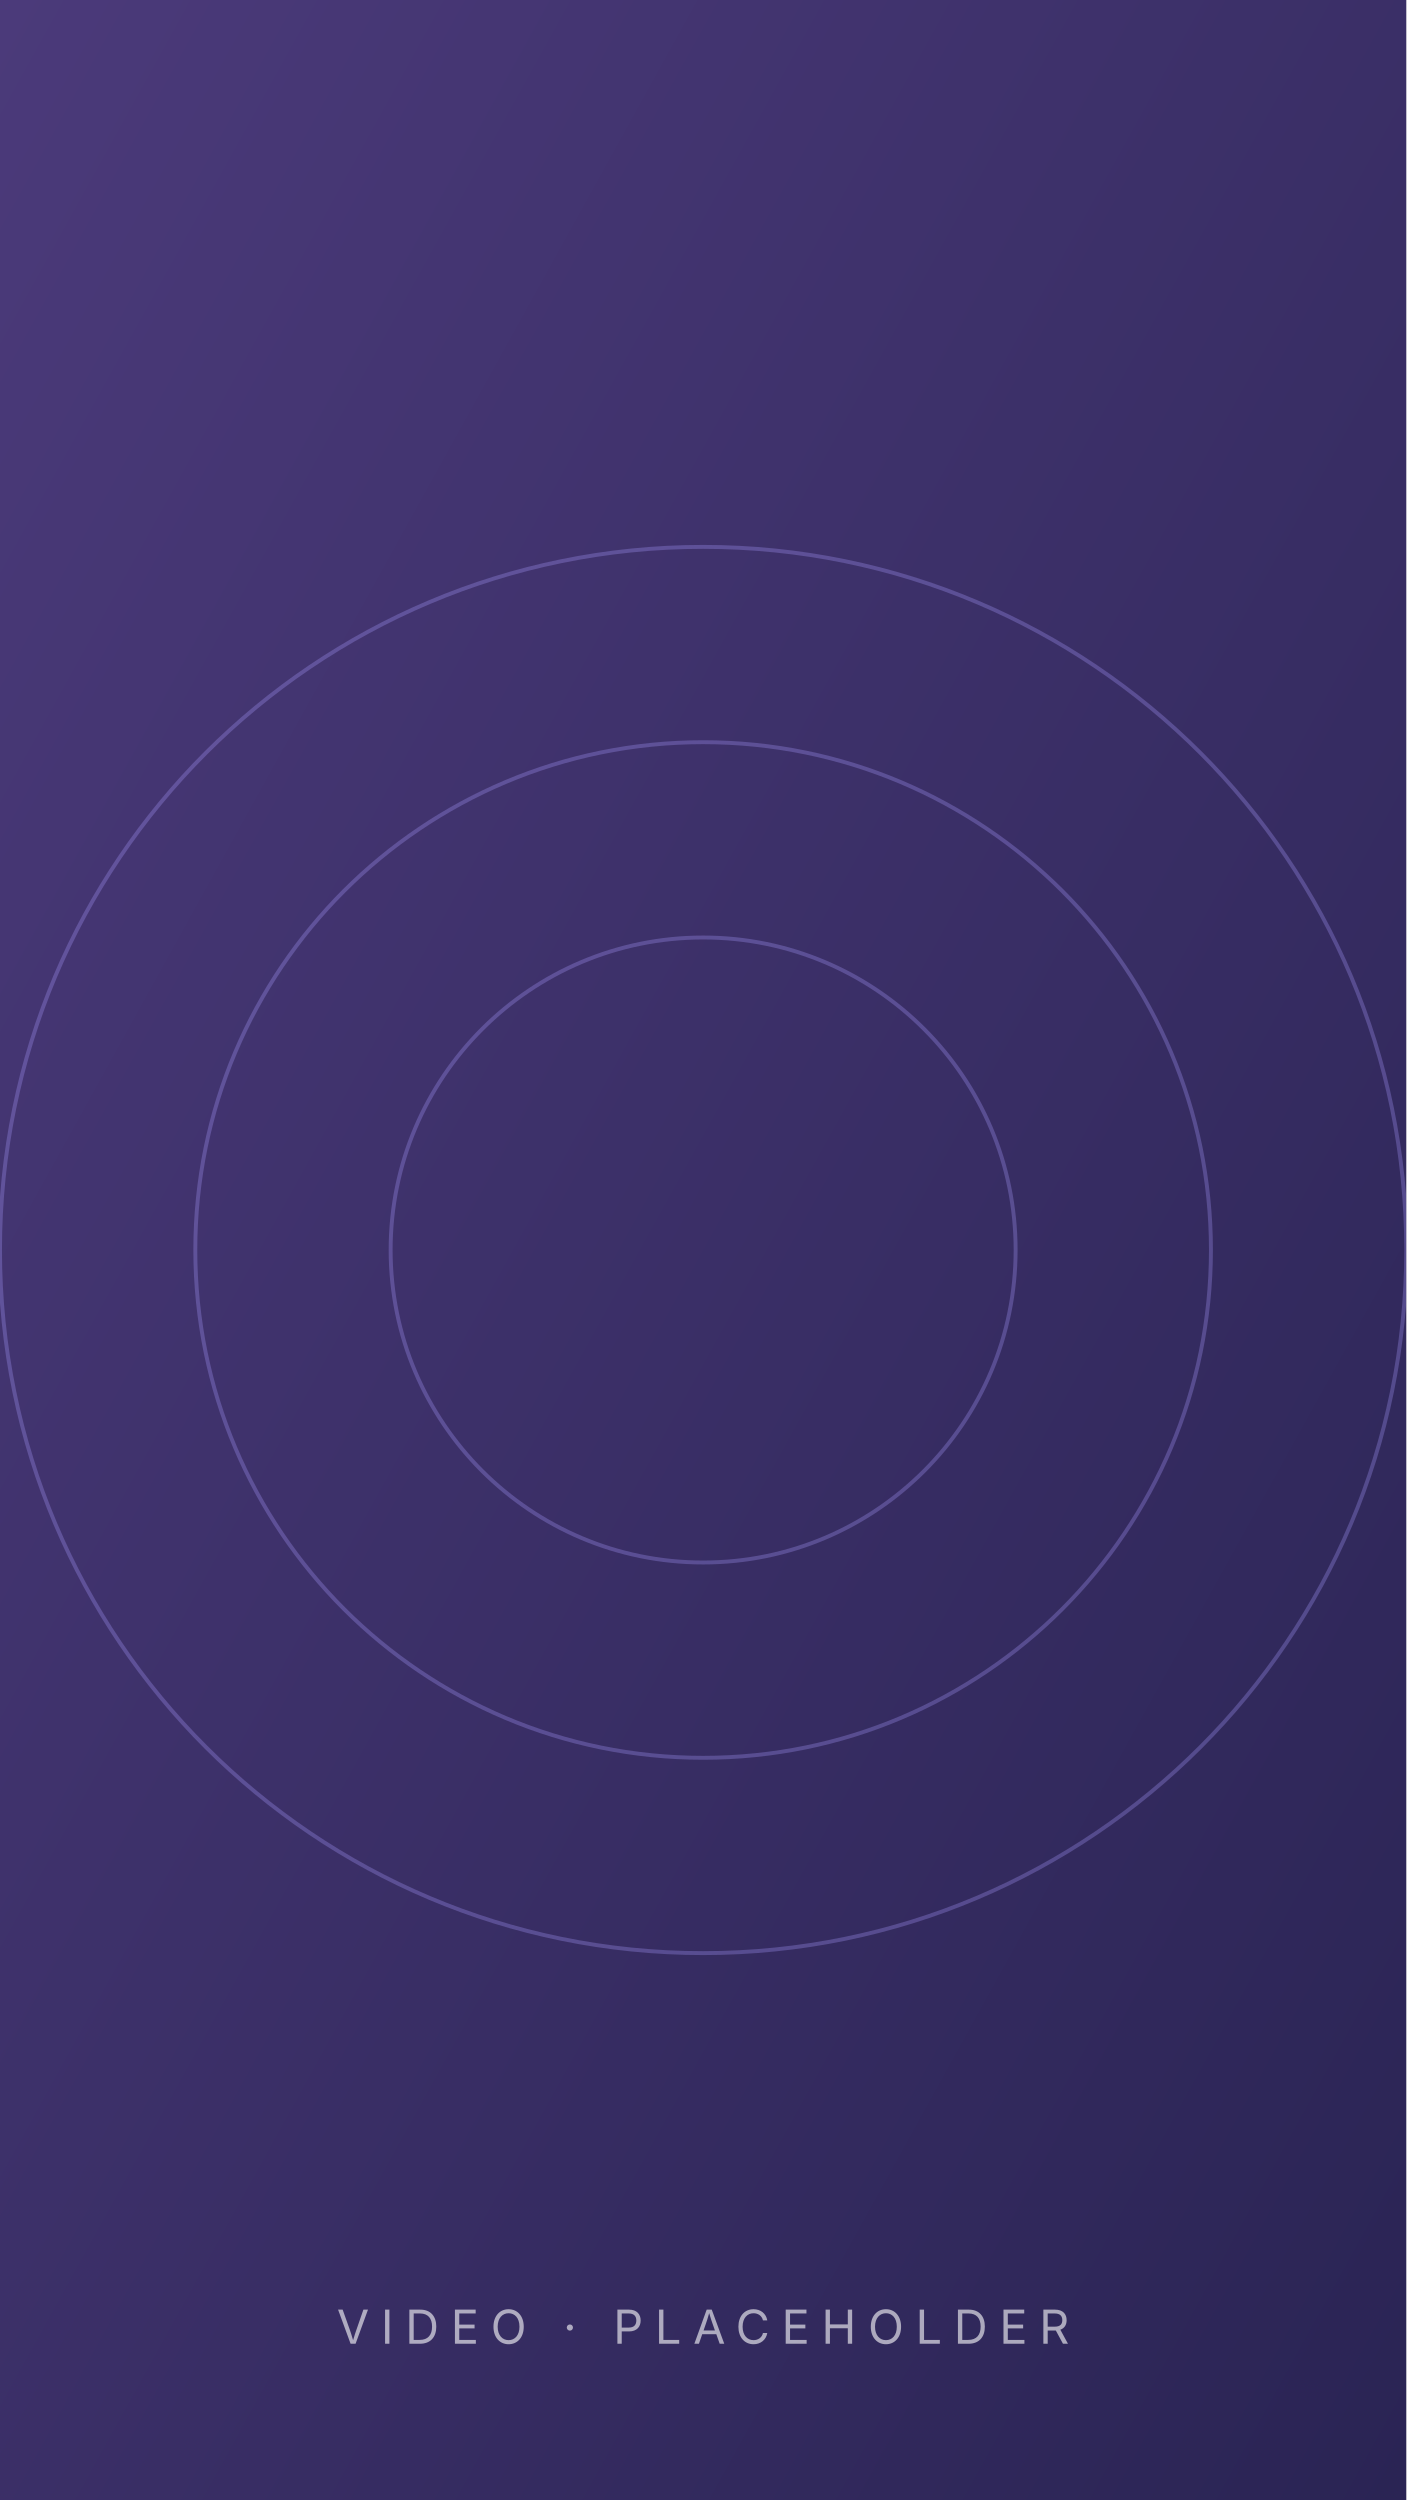
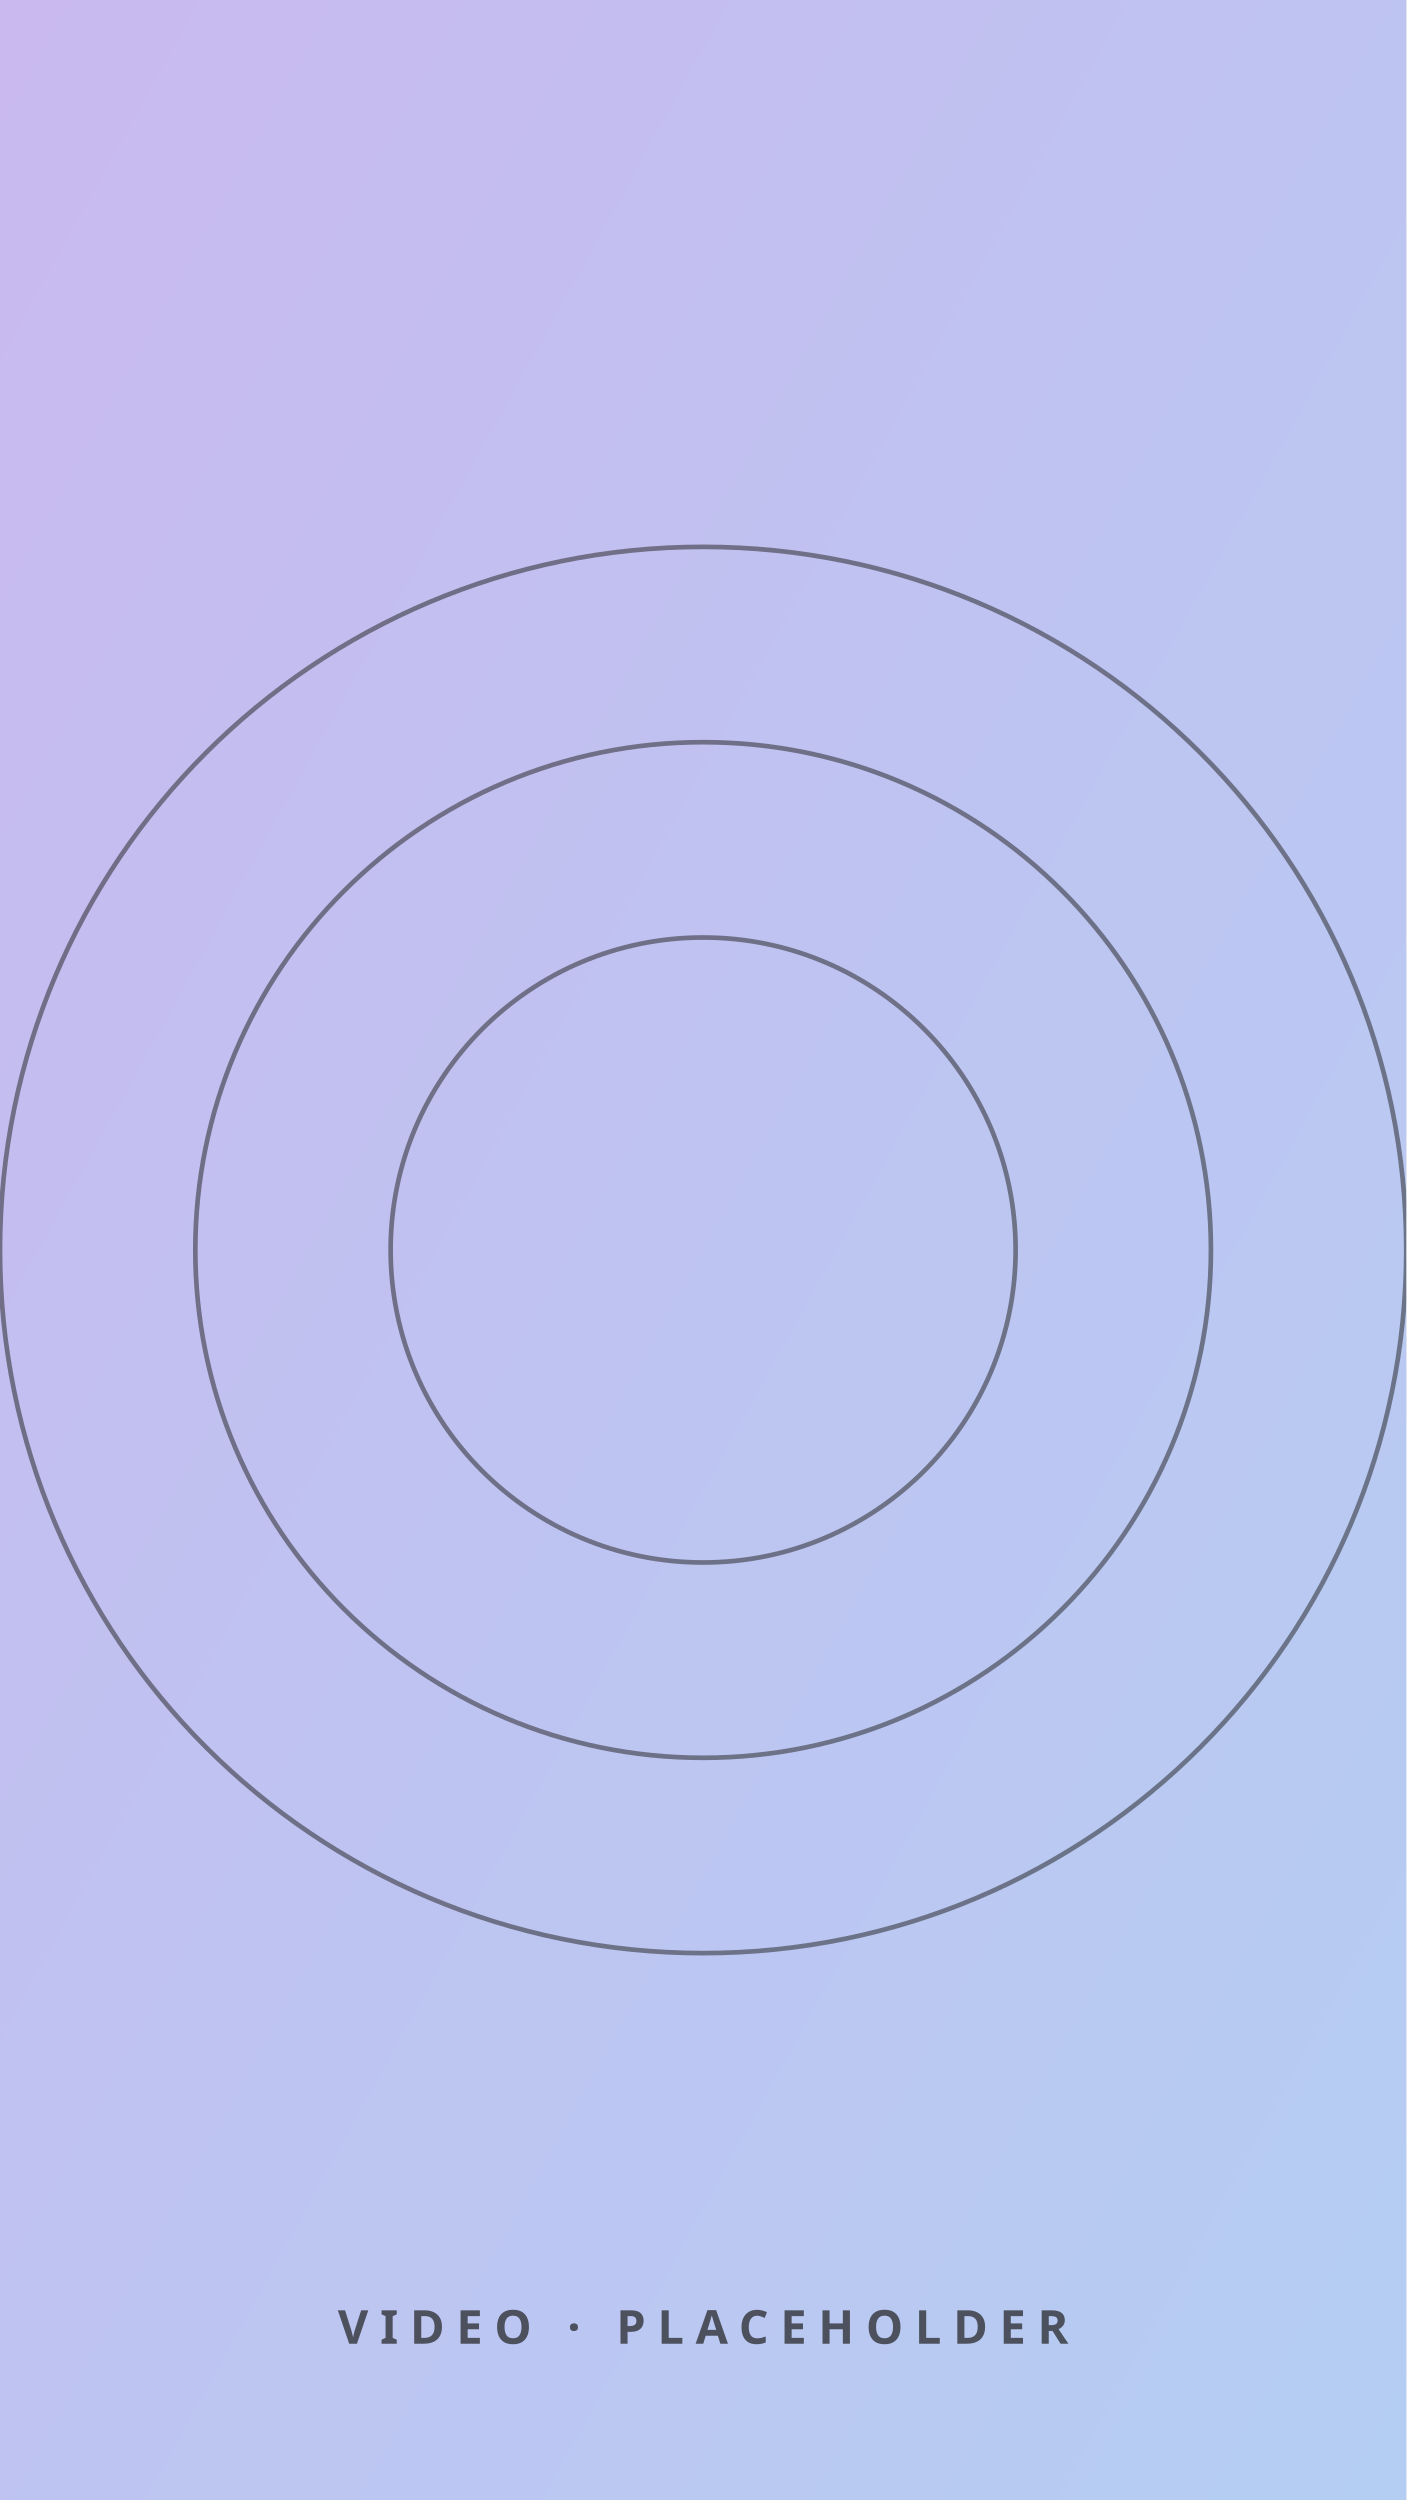
<svg xmlns="http://www.w3.org/2000/svg" viewBox="0 0 360 640" preserveAspectRatio="xMidYMid slice" role="img" aria-label="Video thumbnail placeholder">
  <defs>
    <linearGradient id="v" x1="0" y1="0" x2="1" y2="1">
-       <stop offset="0" stop-color="#4b3a7a" />
-       <stop offset="1" stop-color="#2a2454" />
+       <stop offset="0" stop-color="#C9B9EF" />
+       <stop offset="1" stop-color="#B4CEF3" />
    </linearGradient>
  </defs>
  <rect width="360" height="640" fill="url(#v)" />
-   <g opacity=".3" stroke="#a99bff" stroke-width="1" fill="none">
+   <g opacity=".5" stroke="#1E1E1E" stroke-width="1.2" fill="none">
    <circle cx="180" cy="320" r="80" />
    <circle cx="180" cy="320" r="130" />
    <circle cx="180" cy="320" r="180" />
  </g>
-   <text x="180" y="600" font-family="'Inter',sans-serif" font-size="12" fill="#fff" opacity=".6" text-anchor="middle" letter-spacing="3">VIDEO · PLACEHOLDER</text>
+   <text x="180" y="600" font-family="'Manrope',sans-serif" font-size="12" fill="#1E1E1E" opacity=".7" text-anchor="middle" letter-spacing="3" font-weight="600">VIDEO · PLACEHOLDER</text>
</svg>
